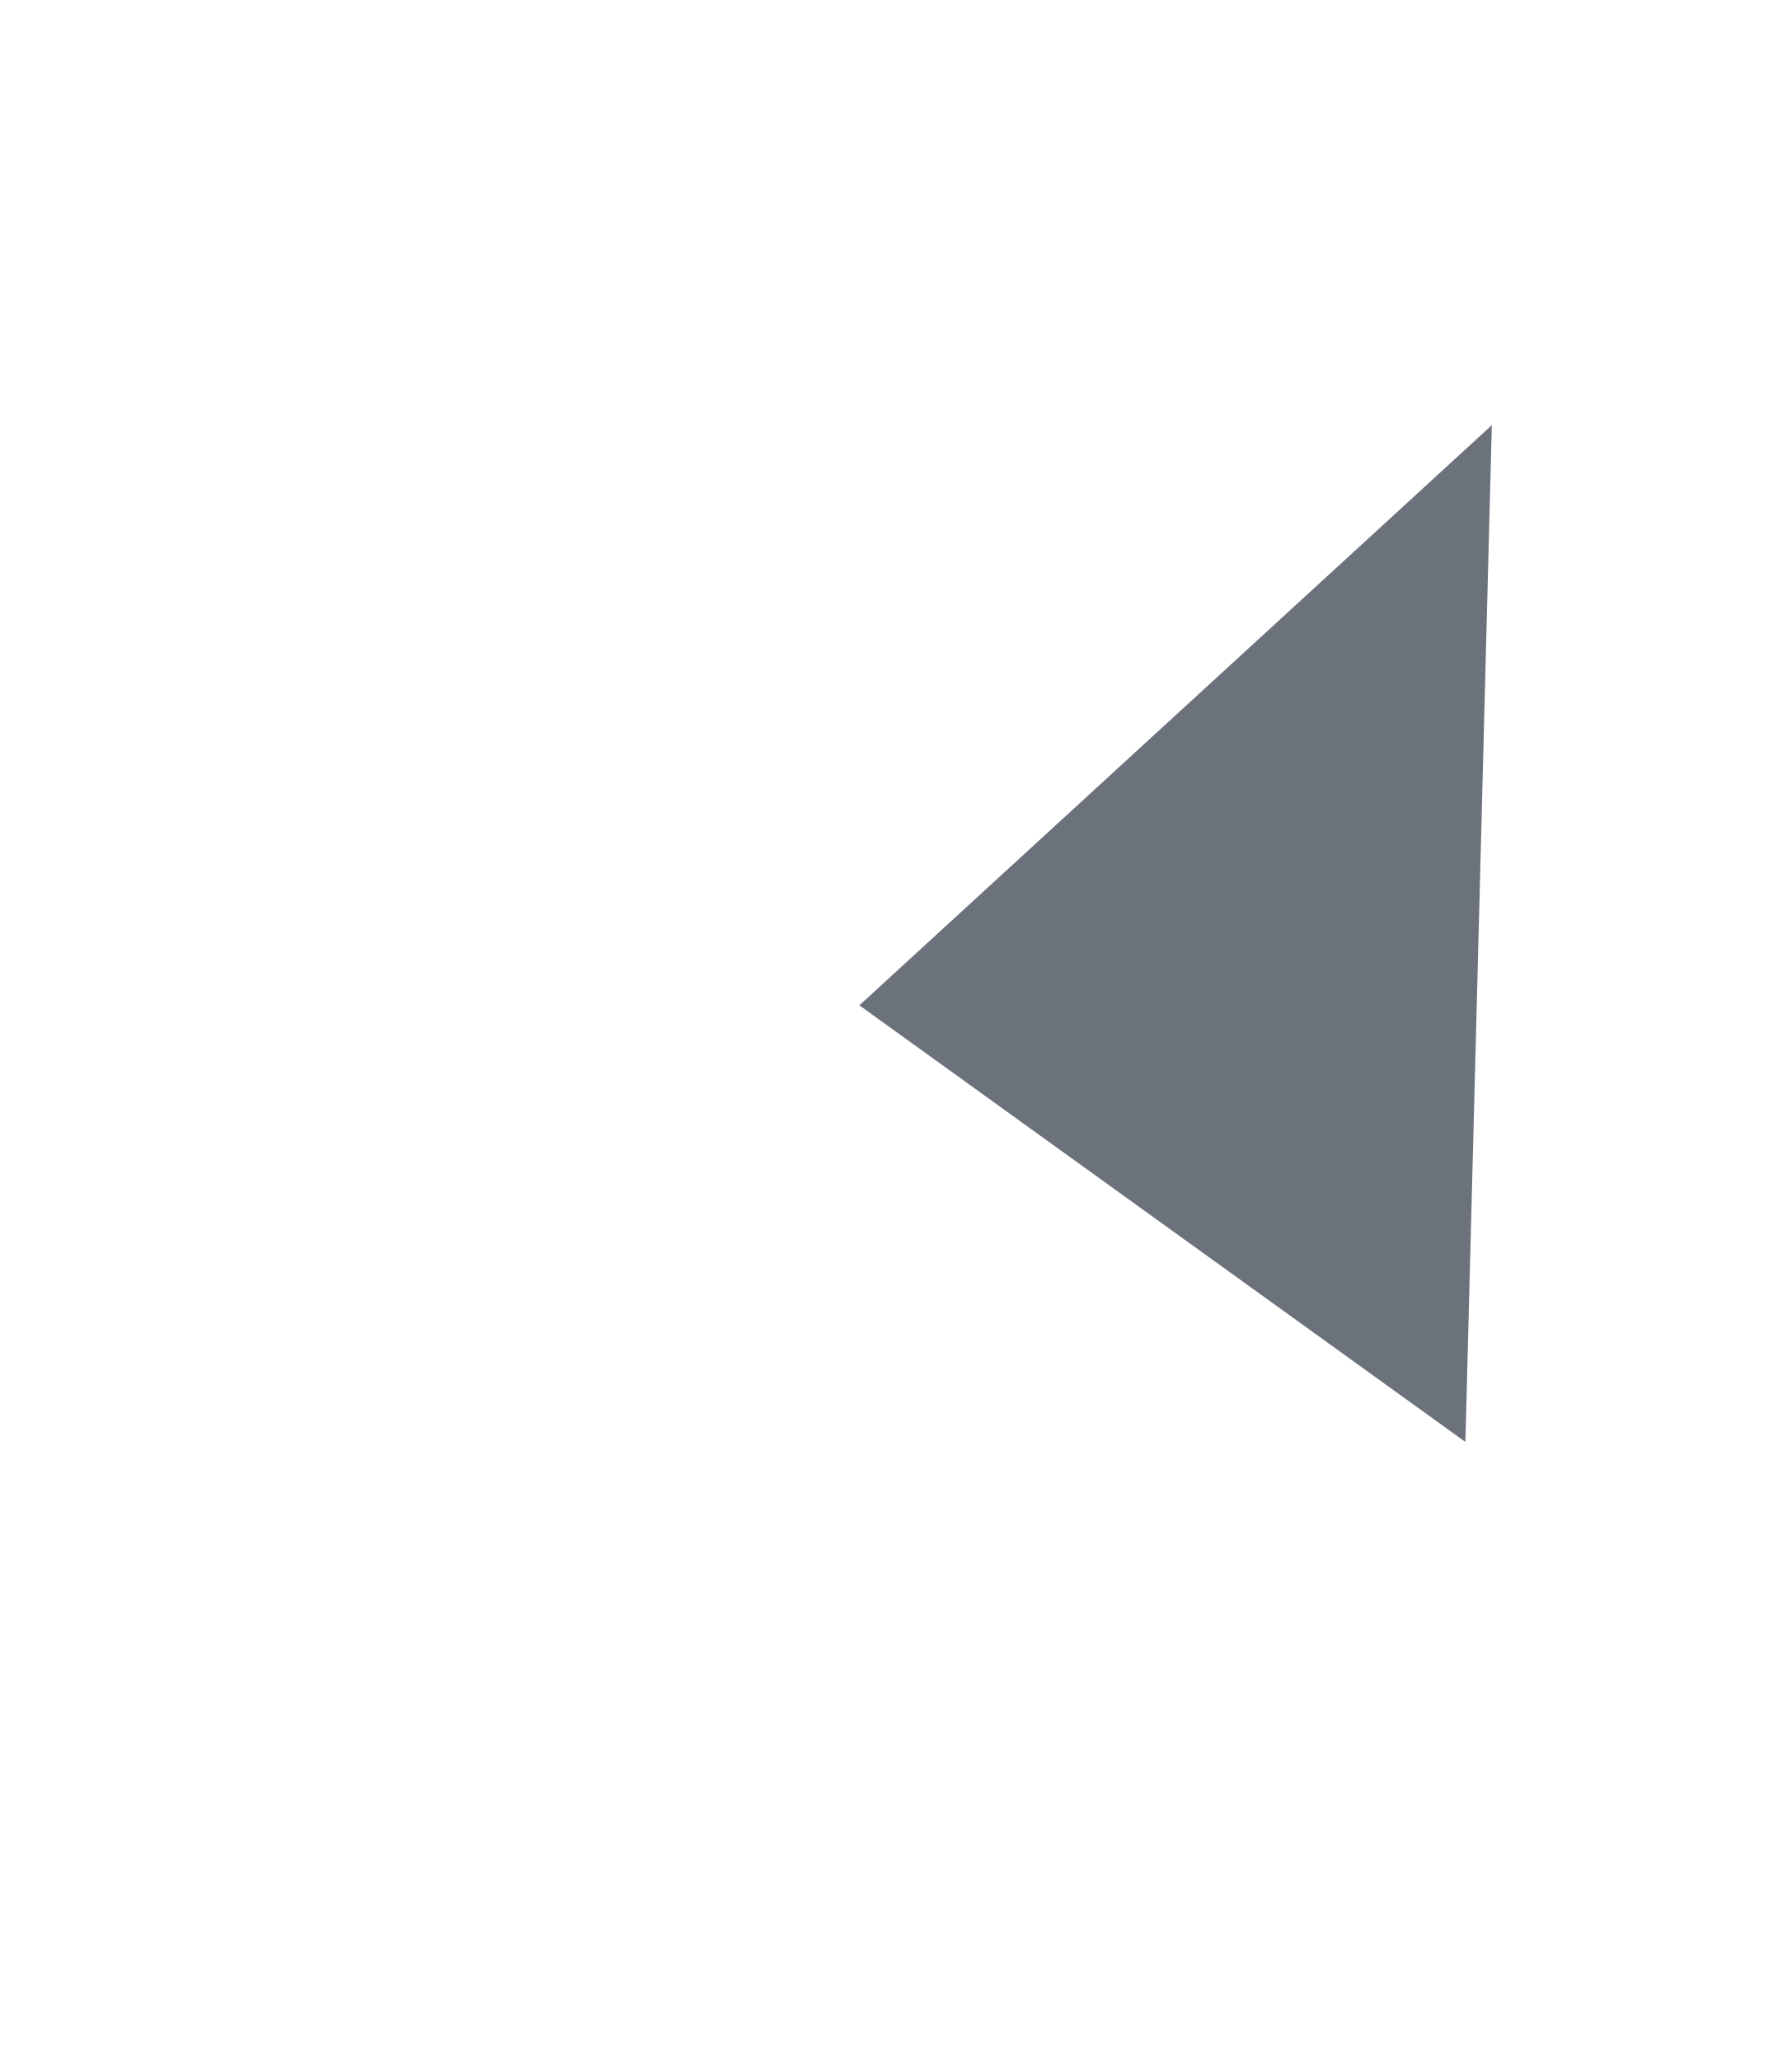
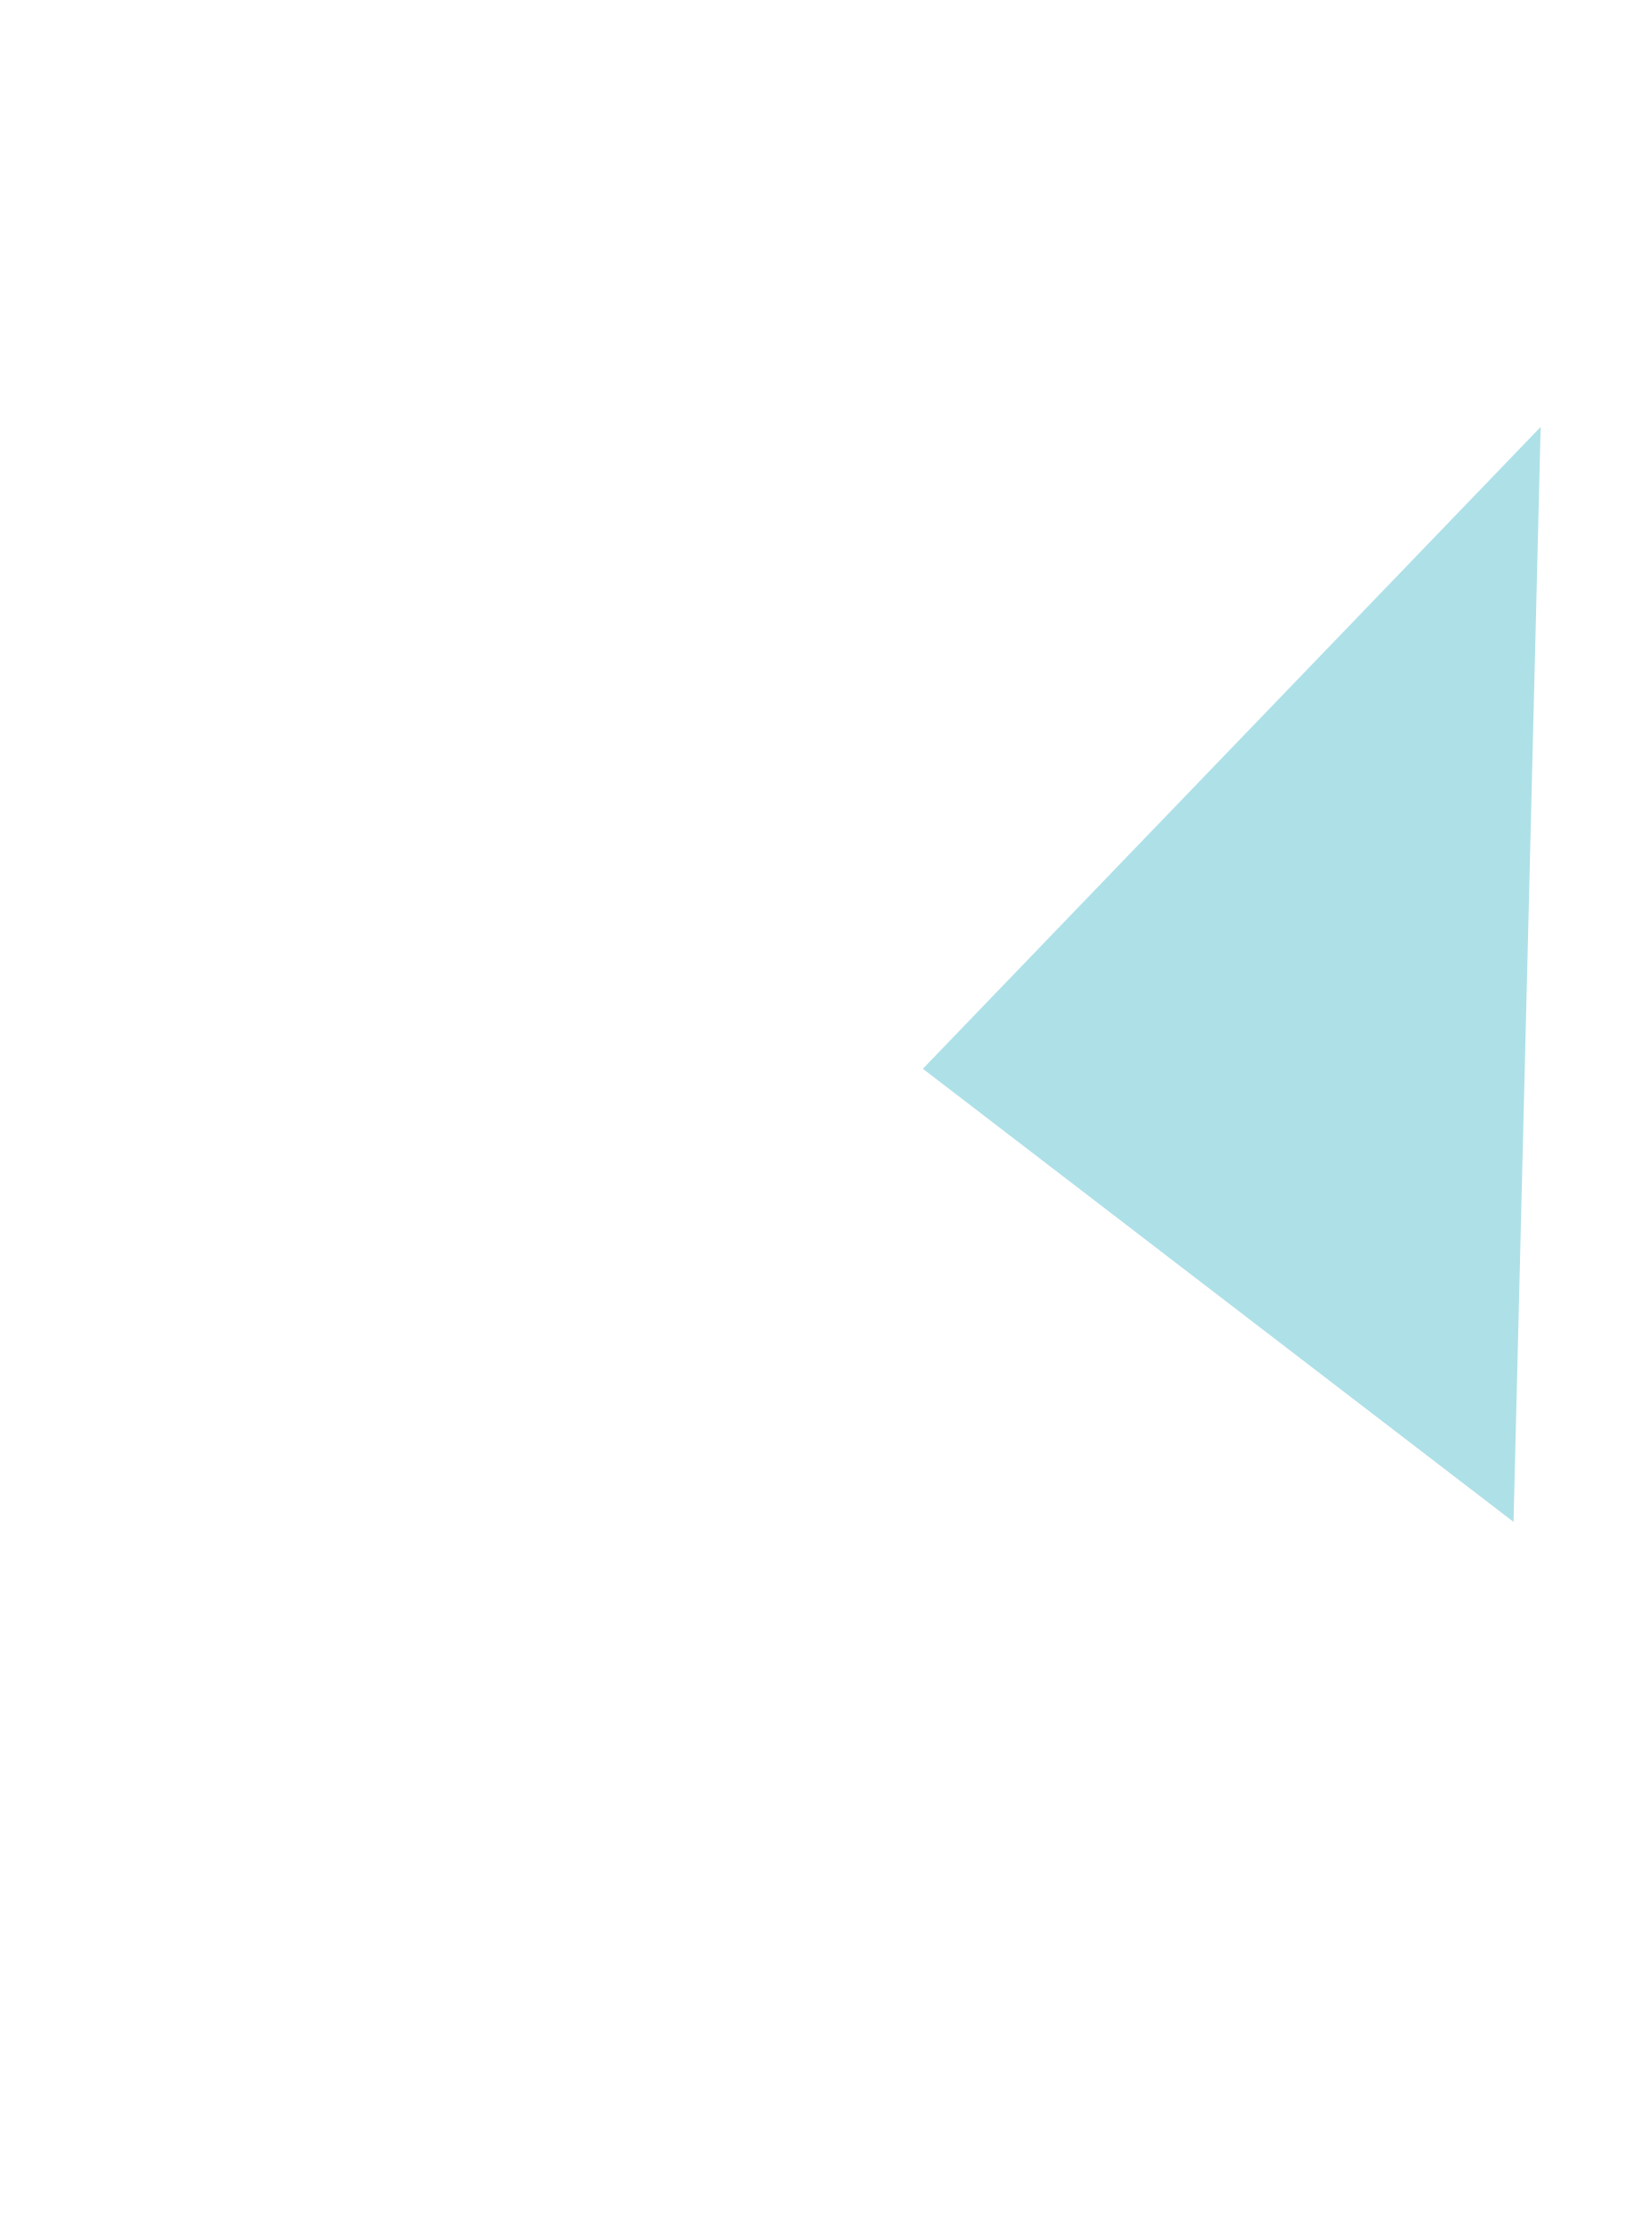
- <svg xmlns="http://www.w3.org/2000/svg" version="1.1" x="0px" y="0px" width="200px" height="230px" viewBox="0 0 200 230" style="enable-background:new 0 0 200 230;" xml:space="preserve">
+ <svg xmlns="http://www.w3.org/2000/svg" version="1.1" x="0px" y="0px" width="200px" height="270px" viewBox="0 0 200 270" style="enable-background:new 0 0 200 270;" xml:space="preserve">
  <g id="_x32_0-1">
-     <polygon style="fill:#6B727B;" points="95.915,112.191 166.505,47.447 163.555,160.916  " />
+     <polygon style="fill:#AEE0E8;" points="111.735,129.404 186.535,51.691 183.249,184.265  " />
  </g>
  <g id="Layer_1">
</g>
</svg>
